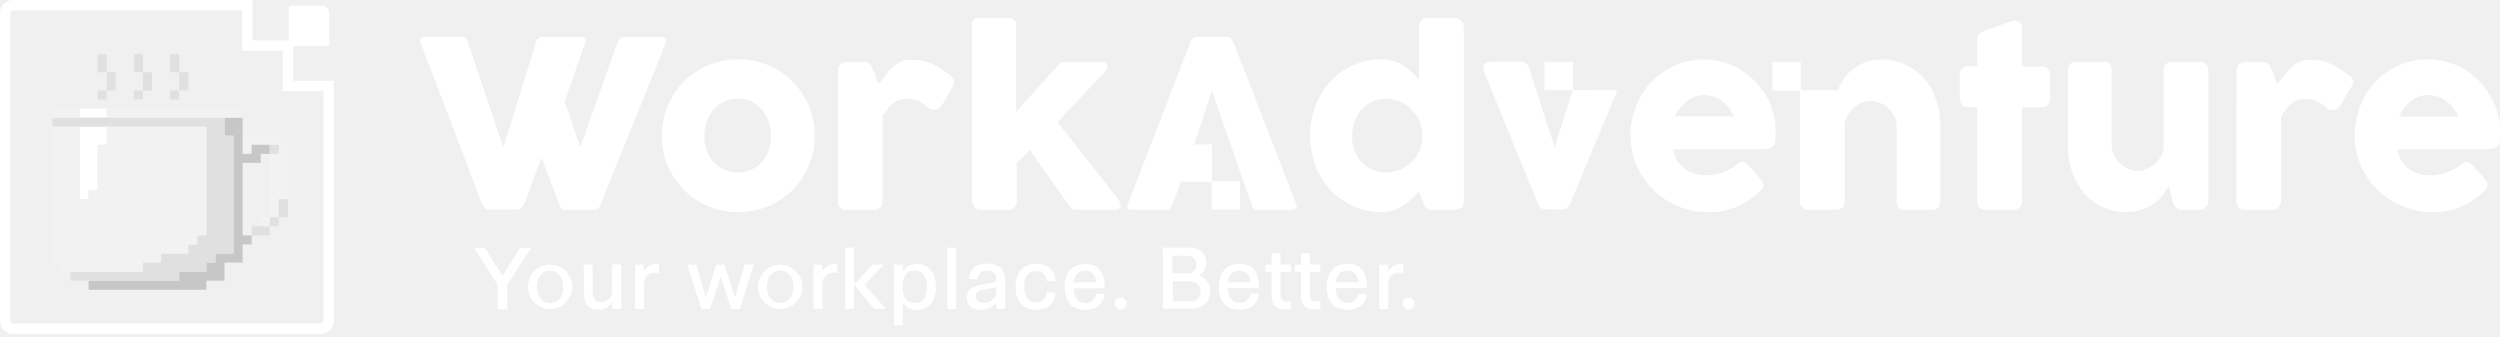
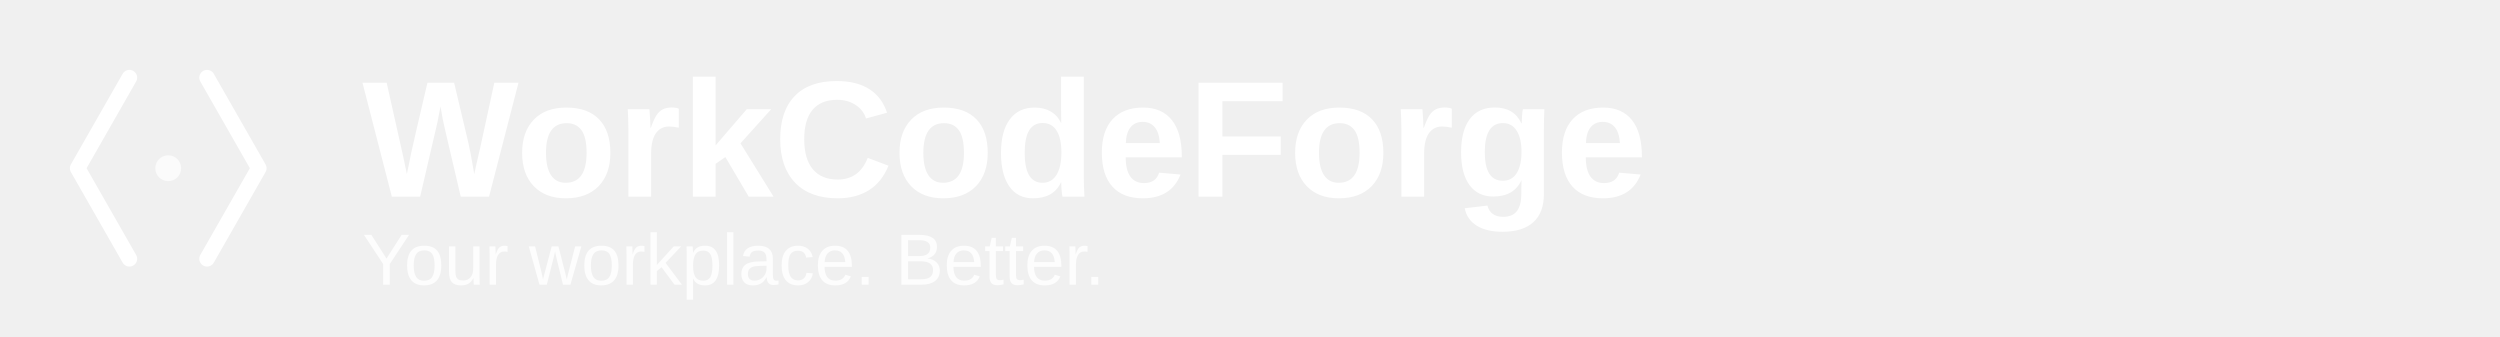
<svg xmlns="http://www.w3.org/2000/svg" width="483" height="65" viewBox="0 0 483 65" fill="none">
-   <g clip-path="url(#clip0_724_2)">
-     <path d="M96.141 54.999L91.561 47.869H93.68L97.07 53.269L100.49 47.869H102.61L98.001 54.999V59.739H96.141V54.999Z" fill="white" />
-     <path d="M102 55.409C102 53.049 103.91 51.129 106.28 51.129C108.65 51.129 110.56 53.039 110.56 55.409C110.56 57.779 108.65 59.699 106.28 59.699C103.91 59.699 102 57.789 102 55.419V55.409ZM108.82 55.409C108.82 53.509 107.82 52.289 106.27 52.289C104.72 52.289 103.73 53.509 103.73 55.409C103.73 57.309 104.73 58.519 106.27 58.519C107.81 58.519 108.83 57.299 108.83 55.409H108.82Z" fill="white" />
-     <path d="M112.78 51.12H114.49V56.26C114.49 57.65 114.91 58.38 116.08 58.38C117.25 58.41 118.22 57.49 118.26 56.32C118.26 56.21 118.26 56.11 118.24 56V51.1H120V59.67H118.29V58.31C117.77 59.31 116.72 59.91 115.6 59.85C113.6 59.85 112.86 58.71 112.86 56.73L112.78 51.12Z" fill="white" />
-     <path d="M122.7 51.12H124.41V52.45C124.87 51.54 125.81 50.98 126.83 51C126.99 50.99 127.16 50.99 127.32 51V52.78C127.08 52.7 126.84 52.67 126.59 52.67C125.44 52.61 124.46 53.5 124.4 54.65C124.4 54.77 124.4 54.88 124.41 55V59.69H122.7V51.12Z" fill="white" />
-     <path d="M134.56 51.12L136.36 57.539L138.36 51.119H140L142 57.539L143.84 51.119H145.62L142.95 59.689H141.26L139.26 53.459L137.19 59.689H135.53L132.76 51.119L134.56 51.12Z" fill="white" />
-     <path d="M146.46 55.409C146.46 53.049 148.37 51.129 150.74 51.129C153.11 51.129 155.02 53.039 155.02 55.409C155.02 57.779 153.11 59.699 150.74 59.699C148.37 59.699 146.46 57.789 146.46 55.419V55.409ZM153.28 55.409C153.28 53.509 152.28 52.289 150.73 52.289C149.18 52.289 148.19 53.509 148.19 55.409C148.19 57.309 149.19 58.519 150.73 58.519C152.27 58.519 153.28 57.299 153.28 55.409Z" fill="white" />
-     <path d="M157.18 51.12H158.89V52.45C159.35 51.54 160.29 50.98 161.31 51C161.47 50.99 161.64 50.99 161.8 51V52.78C161.56 52.7 161.32 52.67 161.07 52.67C159.92 52.61 158.94 53.5 158.88 54.65C158.88 54.77 158.88 54.88 158.89 55V59.69H157.18V51.12Z" fill="white" />
-     <path d="M163.28 47.84H165V55L168.54 51.12H170.76L167 55L171.16 59.68H168.93L165 55V59.66H163.29V47.84H163.28Z" fill="white" />
-     <path d="M172.68 51.12H174.4V52.45C174.98 51.48 176.05 50.92 177.18 51C179.6 51 180.83 52.88 180.83 55.44C180.83 58 179.5 59.89 177.16 59.89C176.03 59.95 174.97 59.35 174.43 58.35V62.85H172.71L172.68 51.12ZM179.09 55.4C179.09 53.45 178.22 52.28 176.68 52.28C175.14 52.28 174.38 53.46 174.38 55.43C174.38 57.4 175.1 58.54 176.7 58.54C178.3 58.54 179.09 57.41 179.09 55.4Z" fill="white" />
-     <path d="M183 47.84H184.72V59.69H183V47.84Z" fill="white" />
-     <path d="M192.48 58.49C191.77 59.42 190.65 59.93 189.48 59.85C187.65 59.85 186.77 58.85 186.77 57.57C186.77 55.11 189.27 55.06 191.03 54.76C192.31 54.55 192.49 54.45 192.49 53.85C192.49 52.95 191.89 52.32 190.73 52.32C189.83 52.18 189 52.8 188.86 53.69C188.85 53.77 188.84 53.85 188.84 53.93H187.19C187.38 52.07 188.37 50.93 190.74 50.93C193.11 50.93 194.2 52.07 194.2 54.36V59.66H192.49V58.49H192.48ZM192.48 55.49C190.72 55.95 188.48 55.81 188.48 57.28C188.48 58.03 189.12 58.52 190.01 58.52C191.26 58.64 192.37 57.73 192.49 56.48C192.49 56.4 192.5 56.32 192.5 56.24L192.48 55.49Z" fill="white" />
-     <path d="M203.92 56.529C203.8 58.679 202.44 59.849 200.2 59.849C197.47 59.849 196.2 58.039 196.2 55.409C196.2 52.779 197.61 50.959 200.2 50.959C202.44 50.959 203.81 52.159 203.93 54.309H202.23C202.23 53.239 201.36 52.369 200.29 52.369C200.25 52.369 200.21 52.369 200.18 52.369C198.71 52.369 197.89 53.369 197.89 55.369C197.89 57.369 198.71 58.369 200.18 58.369C201.21 58.469 202.12 57.719 202.22 56.689C202.22 56.609 202.23 56.539 202.22 56.459L203.91 56.529H203.92Z" fill="white" />
-     <path d="M213.42 56.76C213.28 58.55 211.95 59.85 209.69 59.85C206.89 59.85 205.69 58.07 205.69 55.41C205.69 52.75 207 51 209.67 51C212.34 51 213.44 52.7 213.44 55.44V55.71H207.44C207.44 57.57 208.31 58.51 209.65 58.51C210.69 58.64 211.63 57.9 211.75 56.86C211.75 56.84 211.75 56.82 211.75 56.8L213.41 56.76H213.42ZM211.74 54.55C211.87 53.45 211.09 52.46 210 52.32C209.89 52.31 209.78 52.3 209.67 52.31C208.39 52.31 207.61 53.04 207.43 54.55H211.74Z" fill="white" />
-     <path d="M216.52 57.49C217.12 57.46 217.63 57.93 217.66 58.53C217.66 58.56 217.66 58.6 217.66 58.63C217.68 59.24 217.21 59.75 216.6 59.77C216.57 59.77 216.55 59.77 216.52 59.77C215.89 59.77 215.38 59.26 215.38 58.63C215.38 58 215.89 57.49 216.52 57.49Z" fill="white" />
-     <path d="M224.67 47.84H229.67C231.83 47.84 233.05 49.06 233.05 50.77C233.07 51.79 232.53 52.74 231.64 53.24C232.94 53.66 233.83 54.87 233.84 56.24C233.84 58.33 232.39 59.64 230.09 59.64H224.7L224.67 47.84ZM229.26 52.84C230.18 52.95 231.01 52.28 231.12 51.36C231.12 51.27 231.13 51.19 231.12 51.1C231.17 50.22 230.49 49.46 229.61 49.41C229.52 49.41 229.44 49.41 229.35 49.41H226.51V52.79L229.25 52.83L229.26 52.84ZM229.95 58.19C230.93 58.31 231.82 57.6 231.94 56.62C231.94 56.54 231.95 56.45 231.95 56.37C232.01 55.32 231.2 54.43 230.16 54.37C230.09 54.37 230.02 54.37 229.95 54.37H226.6V58.18H229.95V58.19Z" fill="white" />
-     <path d="M243.21 56.759C243.07 58.549 241.74 59.849 239.48 59.849C236.68 59.849 235.48 58.069 235.48 55.409C235.48 52.749 236.8 50.959 239.48 50.959C242.16 50.959 243.24 52.659 243.24 55.399V55.669H237.24C237.29 57.529 238.11 58.469 239.45 58.469C240.5 58.589 241.45 57.839 241.57 56.789C241.57 56.779 241.57 56.769 241.57 56.759H243.21ZM241.53 54.549C241.66 53.449 240.88 52.459 239.79 52.319C239.69 52.309 239.58 52.299 239.47 52.309C238.19 52.309 237.4 53.039 237.23 54.549H241.53Z" fill="white" />
-     <path d="M245.69 52.53H244.49V51.12H245.69V48.92H247.4V51.12H249.4V52.53H247.4V57C247.31 57.59 247.71 58.15 248.31 58.25C248.41 58.27 248.52 58.27 248.62 58.25C248.9 58.25 249.18 58.22 249.45 58.17V59.69C249.08 59.77 248.7 59.81 248.32 59.82C246.67 59.82 245.69 59.02 245.69 57.1V52.53Z" fill="white" />
-     <path d="M251.35 52.53H250.15V51.12H251.35V48.92H253.07V51.12H255.07V52.53H253.07V57C253.07 57.86 253.48 58.25 254.28 58.25C254.56 58.25 254.84 58.22 255.12 58.17V59.69C254.74 59.77 254.36 59.81 253.98 59.82C252.33 59.82 251.35 59.02 251.35 57.1V52.53Z" fill="white" />
-     <path d="M264.06 56.759C263.92 58.549 262.59 59.849 260.33 59.849C257.53 59.849 256.33 58.069 256.33 55.409C256.33 52.749 257.66 50.959 260.33 50.959C263 50.959 264.09 52.659 264.09 55.399V55.669H258.09C258.09 57.529 258.96 58.469 260.3 58.469C261.34 58.599 262.28 57.859 262.4 56.819C262.4 56.799 262.4 56.779 262.4 56.759H264.06ZM262.38 54.549C262.51 53.449 261.73 52.459 260.64 52.319C260.54 52.309 260.43 52.299 260.32 52.309C259.03 52.309 258.25 53.039 258.07 54.549H262.38Z" fill="white" />
-     <path d="M266.49 51.12H268.2V52.45C268.66 51.54 269.6 50.98 270.62 51C270.79 50.99 270.95 50.99 271.12 51V52.78C270.88 52.7 270.63 52.67 270.38 52.67C269.23 52.61 268.25 53.5 268.19 54.65C268.19 54.77 268.19 54.88 268.2 55V59.69H266.49V51.12Z" fill="white" />
-     <path d="M272.15 57.49C272.75 57.46 273.26 57.93 273.29 58.53C273.29 58.56 273.29 58.6 273.29 58.63C273.31 59.24 272.84 59.75 272.23 59.77C272.2 59.77 272.18 59.77 272.15 59.77C271.52 59.77 271.01 59.26 271.01 58.63C271.01 58 271.52 57.49 272.15 57.49Z" fill="white" />
-     <path d="M55.81 1.09H62.12C62.95 1.09 63.62 1.76 63.62 2.59V8.9H55.81V1.09Z" fill="white" />
-     <path d="M55.65 16.61V8.81H47.79V1H2.5C1.67 1 1 1.67 1 2.5V62C1 62.83 1.67 63.5 2.5 63.5H62C62.83 63.5 63.5 62.83 63.5 62V16.61H55.65Z" stroke="white" stroke-width="2" stroke-miterlimit="10" />
-     <path d="M53.87 27.971V29.721H52.12V41.971H53.87V38.471H55.62V27.971H53.87Z" fill="#F2F2F2" />
-     <path d="M46.87 26.221V29.721H48.62V27.971H52.12H53.87V26.221H46.87Z" fill="#F2F2F2" />
-     <path d="M52.12 41.971H50.37V43.721H52.12V41.971Z" fill="#F2F2F2" />
-     <path d="M48.62 43.721H46.87V45.471H48.62V43.721Z" fill="#F2F2F2" />
-     <path d="M34.62 13.961V17.471H36.37V13.961H34.62Z" fill="#E0E0E0" />
-     <path d="M34.61 17.471H32.86V19.221H34.61V17.471Z" fill="#E0E0E0" />
-     <path d="M34.62 10.461H32.86V13.961H34.62V10.461Z" fill="#E0E0E0" />
-     <path d="M27.61 17.471H29.36V13.961H27.61V17.471Z" fill="#E0E0E0" />
-     <path d="M27.61 17.471H25.86V19.221H27.61V17.471Z" fill="#E0E0E0" />
-     <path d="M27.61 10.461H25.86V13.961H27.61V10.461Z" fill="#E0E0E0" />
-     <path d="M20.61 17.471H22.36V13.961H20.61V17.471Z" fill="#E0E0E0" />
-     <path d="M20.61 17.471H18.86V19.221H20.61V17.471Z" fill="#E0E0E0" />
-     <path d="M20.61 10.461H18.86V13.961H20.61V10.461Z" fill="#E0E0E0" />
-     <path d="M48.62 27.971V29.721H46.87V26.221V22.721H43.37V26.221H45.12V48.971H41.62V50.721H39.87V52.481H34.62V54.231H17.11V55.981H39.87V54.231H43.37V50.721H46.87V47.221H48.62V45.471H46.87V43.721V31.471H50.37V29.721H52.12V27.971H48.62Z" fill="#C7C7C7" />
-     <path d="M15.36 20.971V22.721H20.61V20.971H15.36Z" fill="white" />
-     <path d="M15.36 24.471V38.471H17.11V36.721H18.86V27.971H20.61V24.471H15.36Z" fill="white" />
-     <path d="M53.87 38.471V41.971H55.62V38.471H53.87Z" fill="#E0E0E0" />
-     <path d="M53.87 41.971H52.12V43.721H53.87V41.971Z" fill="#E0E0E0" />
-     <path d="M53.87 27.971H52.12V29.721H53.87V27.971Z" fill="#E0E0E0" />
-     <path d="M48.62 43.721V45.471H52.12V43.721H50.37H48.62Z" fill="#E0E0E0" />
-     <path d="M43.37 22.721H20.61H15.36H10.11V24.471H15.36H20.61H39.87V45.471H38.12V47.221H36.37V48.971H31.11V50.721H27.61V52.481H13.61V54.231H17.11H34.62V52.481H39.87V50.721H41.62V48.971H45.12V26.221H43.37V22.721Z" fill="#E0E0E0" />
-     <path d="M20.61 20.971V22.721H43.37H46.87V20.971H20.61Z" fill="#F2F2F2" />
-     <path d="M20.61 24.471V27.971H18.86V36.721H17.11V38.471H15.36V24.471H10.11V50.721H11.86V52.481H13.61H27.61V50.721H31.11V48.971H36.37V47.221H38.12V45.471H39.87V24.471H20.61Z" fill="#F2F2F2" />
-     <path d="M15.36 22.721V20.971H10.11V22.721H15.36Z" fill="#F2F2F2" />
-     <path d="M93.53 40.049C93.38 39.799 93.23 39.529 93.1 39.259C92.96 38.999 92.84 38.729 92.74 38.449C90.8 33.349 88.89 28.299 87 23.289C85.11 18.279 83.17 13.229 81.17 8.119C81.18 8.049 81.18 7.989 81.17 7.919C81.17 7.859 81.17 7.799 81.17 7.739C81.17 7.319 81.44 7.109 82 7.109H89.24C89.77 7.119 90.22 7.489 90.35 7.999L97.24 28.489L103.61 7.999C103.77 7.459 104.28 7.109 104.84 7.139H112.16C112.42 7.119 112.67 7.189 112.89 7.329C113.03 7.459 113.11 7.649 113.1 7.839C113.1 7.919 113.1 8.009 113.1 8.089V8.149L109.1 19.629L112.1 28.469L119.38 7.999C119.54 7.459 120.06 7.099 120.62 7.139H127.7C127.96 7.119 128.22 7.179 128.43 7.329C128.58 7.459 128.66 7.649 128.65 7.839C128.65 7.919 128.65 8.009 128.65 8.089V8.149C127.65 10.789 126.58 13.429 125.52 16.049L122.31 23.929C121.24 26.549 120.17 29.179 119.12 31.809C118.07 34.439 117 36.999 116 39.669C115.91 39.879 115.77 40.069 115.6 40.219C115.39 40.419 115.12 40.529 114.83 40.519H109.32C109.06 40.539 108.79 40.469 108.57 40.329C108.39 40.209 108.26 40.029 108.2 39.829L104.64 30.469C104.13 31.829 103.64 33.169 103.13 34.469C102.62 35.769 102.13 37.119 101.65 38.469C101.57 38.679 101.49 38.899 101.39 39.129C101.3 39.359 101.18 39.579 101.04 39.779C100.92 39.979 100.76 40.149 100.58 40.289C100.41 40.429 100.2 40.499 99.98 40.489H94.47C94.1 40.549 93.72 40.379 93.53 40.049Z" fill="white" />
-     <path d="M127.86 26.259C127.86 23.619 128.54 21.019 129.86 18.729C130.5 17.639 131.27 16.629 132.16 15.729C133.06 14.839 134.06 14.079 135.16 13.449C137.45 12.139 140.04 11.449 142.68 11.449C144.65 11.439 146.6 11.819 148.42 12.589C150.17 13.309 151.76 14.369 153.1 15.709C154.44 17.049 155.51 18.639 156.25 20.389C157.54 23.489 157.76 26.939 156.88 30.179C155.88 33.899 153.45 37.069 150.12 38.999C147.86 40.309 145.29 40.999 142.68 40.999C141.33 40.999 139.98 40.829 138.68 40.479C137.44 40.149 136.25 39.659 135.14 39.009C132.95 37.739 131.13 35.919 129.86 33.729C129.22 32.619 128.72 31.429 128.38 30.189C128.03 28.909 127.86 27.589 127.86 26.259ZM136.07 26.259C136.07 27.209 136.22 28.149 136.53 29.039C136.82 29.859 137.26 30.619 137.84 31.279C138.39 31.909 139.08 32.419 139.84 32.769C140.69 33.149 141.62 33.339 142.55 33.319C143.46 33.329 144.36 33.149 145.19 32.769C145.96 32.429 146.64 31.919 147.19 31.279C147.78 30.619 148.22 29.839 148.5 28.999C149.09 27.199 149.09 25.269 148.5 23.469C148.23 22.629 147.8 21.859 147.24 21.179C146.7 20.519 146.01 19.989 145.24 19.619C144.42 19.219 143.51 19.029 142.6 19.039C141.66 19.019 140.74 19.219 139.89 19.619C139.12 19.989 138.44 20.519 137.89 21.179C137.32 21.859 136.87 22.629 136.58 23.469C136.25 24.359 136.08 25.309 136.07 26.259Z" fill="white" />
-     <path d="M161.88 13.609C161.88 13.359 161.94 13.109 162.05 12.879C162.15 12.669 162.29 12.479 162.47 12.329C162.83 12.089 163.25 11.949 163.68 11.949H167.08C167.31 11.939 167.55 11.989 167.75 12.109C167.92 12.209 168.06 12.349 168.17 12.509C168.29 12.689 168.38 12.869 168.46 13.069C168.54 13.289 168.64 13.499 168.76 13.699L168.95 14.139C169.03 14.379 169.13 14.629 169.24 14.909C169.35 15.189 169.44 15.449 169.54 15.699C169.64 15.949 169.7 16.099 169.73 16.179C170.18 15.679 170.61 15.179 171.03 14.619C171.43 14.079 171.87 13.569 172.34 13.099C172.8 12.659 173.32 12.289 173.89 11.999C174.51 11.689 175.2 11.539 175.89 11.549C176.62 11.549 177.34 11.599 178.06 11.729C178.68 11.839 179.29 12.019 179.87 12.259C180.46 12.499 181.03 12.799 181.57 13.149C182.13 13.509 182.74 13.929 183.4 14.409C184.4 14.959 184.63 15.789 183.99 16.879L182 20.319C181.76 20.729 181.36 21.029 180.9 21.149C180.42 21.249 179.91 21.179 179.48 20.949C178.9 20.369 178.22 19.889 177.48 19.539C176.76 19.229 175.98 19.069 175.2 19.079C174.68 19.069 174.15 19.149 173.66 19.329C173.22 19.489 172.81 19.729 172.45 20.029C172.08 20.349 171.74 20.719 171.45 21.109C171.14 21.529 170.82 21.989 170.51 22.499V38.789C170.54 39.259 170.39 39.719 170.09 40.079C169.71 40.409 169.21 40.569 168.71 40.519H163.65C162.81 40.649 162.02 40.069 161.89 39.229C161.87 39.079 161.87 38.929 161.89 38.789V13.609H161.88Z" fill="white" />
-     <path d="M187.78 4.48C187.78 4.29 187.86 4.1 187.97 3.94C188.11 3.77 188.29 3.65 188.5 3.59C188.83 3.5 189.16 3.46 189.5 3.47H194.88C195.12 3.46 195.37 3.51 195.59 3.61C195.77 3.7 195.92 3.82 196.04 3.98C196.15 4.12 196.22 4.29 196.26 4.47C196.3 4.63 196.32 4.79 196.32 4.95V21.6L204.42 12.6C204.76 12.19 205.27 11.95 205.81 11.95H212.72C213.55 11.95 213.96 12.27 213.96 12.95C213.96 13.09 213.94 13.22 213.88 13.35C213.79 13.51 213.68 13.67 213.55 13.8L204.31 23.57L216 38.48H215.95C216.13 38.64 216.27 38.85 216.37 39.07C216.44 39.24 216.48 39.43 216.49 39.62C216.53 39.89 216.42 40.16 216.21 40.33C215.96 40.48 215.66 40.54 215.37 40.52H207.76C207.49 40.52 207.24 40.41 207.04 40.23C206.76 39.97 206.51 39.67 206.3 39.35L198.94 28.94L196.45 31.52V38.79C196.45 38.95 196.43 39.11 196.39 39.26C196.35 39.46 196.28 39.66 196.17 39.84C196.05 40.03 195.89 40.2 195.7 40.32C195.47 40.47 195.21 40.54 194.94 40.52H189.29C189.04 40.52 188.8 40.45 188.59 40.31C188.41 40.18 188.25 40.02 188.13 39.83C188.03 39.67 187.95 39.5 187.89 39.32C187.85 39.23 187.82 39.14 187.81 39.04L187.78 4.48Z" fill="white" />
-     <path d="M274.15 36.999C273.75 37.399 273.3 37.839 272.81 38.299C272.31 38.779 271.78 39.219 271.21 39.609C270.62 40.009 269.99 40.349 269.32 40.609C268.62 40.869 267.88 41.009 267.13 40.999C263.32 41.039 259.67 39.489 257.06 36.719C255.81 35.349 254.82 33.759 254.16 32.019C252.77 28.269 252.77 24.149 254.16 20.399C254.82 18.669 255.81 17.079 257.06 15.719C258.31 14.379 259.82 13.319 261.5 12.599C263.28 11.829 265.19 11.439 267.13 11.459C267.9 11.459 268.66 11.569 269.39 11.819C270.05 12.049 270.68 12.359 271.26 12.739C271.82 13.109 272.33 13.539 272.81 14.009C273.29 14.489 273.73 14.949 274.15 15.399V5.149C274.14 4.709 274.3 4.269 274.59 3.939C274.94 3.589 275.42 3.399 275.91 3.439H281C281.21 3.439 281.42 3.489 281.62 3.569C281.84 3.649 282.04 3.769 282.22 3.919C282.4 4.069 282.54 4.249 282.65 4.459C282.77 4.669 282.83 4.909 282.82 5.149V38.789C282.82 39.949 282.22 40.519 281 40.519H276.59C276.35 40.529 276.11 40.499 275.89 40.409C275.73 40.339 275.58 40.219 275.48 40.079C275.35 39.919 275.25 39.739 275.17 39.549C275.08 39.329 274.97 39.079 274.84 38.789L274.15 36.999ZM261.22 26.259C261.22 27.209 261.37 28.149 261.68 29.039C261.96 29.869 262.41 30.629 263 31.279C263.58 31.909 264.28 32.419 265.06 32.769C265.9 33.149 266.81 33.329 267.73 33.319C268.66 33.319 269.58 33.149 270.44 32.809C271.26 32.479 272.02 31.989 272.66 31.379C273.29 30.759 273.8 30.029 274.17 29.229C274.56 28.389 274.78 27.489 274.82 26.569V26.259C274.82 25.319 274.64 24.379 274.28 23.509C273.93 22.659 273.42 21.879 272.78 21.219C272.14 20.559 271.37 20.029 270.53 19.659C269.65 19.269 268.69 19.069 267.73 19.079C266.81 19.069 265.89 19.259 265.06 19.659C264.27 20.029 263.57 20.559 263 21.219C262.42 21.889 261.98 22.669 261.69 23.509C261.38 24.389 261.22 25.319 261.22 26.259Z" fill="white" />
-     <path d="M339.83 37.1C338.53 38.33 337.03 39.31 335.38 40C333.71 40.68 331.93 41.02 330.13 41C326.17 41.02 322.35 39.5 319.49 36.76C318.1 35.4 316.98 33.79 316.21 32C315.4 30.16 314.99 28.18 315 26.17C314.99 23.61 315.63 21.1 316.86 18.86C317.45 17.77 318.18 16.76 319.02 15.86C319.86 14.96 320.81 14.18 321.86 13.54C324.06 12.19 326.6 11.48 329.18 11.49C330.4 11.49 331.62 11.65 332.8 11.98C333.95 12.3 335.06 12.77 336.09 13.38C338.14 14.58 339.85 16.27 341.09 18.3C341.71 19.29 342.19 20.37 342.52 21.49C342.86 22.63 343.03 23.8 343.03 24.99V26.9C343.03 27.32 342.92 27.73 342.69 28.08C342.43 28.41 342.05 28.63 341.64 28.69C340.93 28.82 340.21 28.88 339.49 28.86H323.29C323.4 29.72 323.71 30.55 324.2 31.27C324.63 31.88 325.17 32.4 325.79 32.81C326.38 33.18 327.02 33.46 327.7 33.63C328.32 33.79 328.97 33.87 329.61 33.88C330.17 33.88 330.73 33.82 331.28 33.71C331.84 33.6 332.39 33.45 332.93 33.26C333.43 33.08 333.92 32.86 334.39 32.61C334.78 32.4 335.14 32.14 335.46 31.83C335.65 31.67 335.86 31.52 336.08 31.39C336.25 31.29 336.44 31.24 336.63 31.24C336.85 31.24 337.06 31.32 337.23 31.45C337.48 31.62 337.71 31.82 337.92 32.03L340.3 34.73C340.44 34.88 340.55 35.06 340.62 35.26C340.66 35.42 340.68 35.58 340.68 35.74C340.68 36.02 340.6 36.29 340.44 36.52C340.27 36.74 340.06 36.94 339.83 37.1ZM329 18.36C328.42 18.36 327.84 18.48 327.3 18.71C326.74 18.94 326.23 19.26 325.76 19.64C325.28 20.04 324.84 20.48 324.46 20.97C324.1 21.44 323.79 21.95 323.53 22.48H335C334.71 21.92 334.37 21.37 334 20.86C333.64 20.37 333.22 19.93 332.74 19.55C332.25 19.17 331.71 18.88 331.12 18.68C330.44 18.46 329.72 18.35 329 18.36Z" fill="white" />
-     <path d="M382 7.489C381.99 7.099 382.16 6.729 382.47 6.489C382.87 6.199 383.31 5.979 383.78 5.819L388.88 3.999H389.28C389.72 3.939 390.15 4.129 390.4 4.489C390.61 4.879 390.7 5.319 390.68 5.759V12.849H394.43C394.86 12.829 395.28 12.979 395.6 13.269C395.92 13.619 396.09 14.089 396.05 14.559V18.899C396.09 19.399 395.93 19.899 395.6 20.279C395.29 20.579 394.86 20.739 394.43 20.719H390.68V38.809C390.71 39.289 390.53 39.769 390.18 40.099C389.79 40.409 389.31 40.569 388.81 40.539H383.73C382.89 40.659 382.12 40.079 382 39.239C381.98 39.089 381.98 38.939 382 38.789V20.699H380.36C379.2 20.699 378.63 20.089 378.63 18.879V14.539C378.52 13.709 379.1 12.939 379.93 12.829C380.07 12.809 380.22 12.809 380.36 12.829H382V7.489Z" fill="white" />
-     <path d="M426.12 40.141C425.94 40.301 425.73 40.411 425.5 40.461C425.3 40.501 425.09 40.521 424.88 40.531H421.48C421.24 40.531 421 40.481 420.78 40.381C420.59 40.281 420.43 40.151 420.29 39.991C420.15 39.821 420.04 39.631 419.95 39.431C419.86 39.221 419.79 39.001 419.73 38.781L419 35.901C418.71 36.451 418.38 36.981 418 37.481C417.54 38.111 416.99 38.671 416.37 39.151C415.65 39.701 414.86 40.131 414.01 40.451C413 40.811 411.93 40.991 410.86 40.971C407.7 41.021 404.69 39.671 402.63 37.281C401.63 36.101 400.85 34.741 400.35 33.281C399.8 31.721 399.53 30.071 399.54 28.411V13.681C399.51 13.221 399.64 12.761 399.91 12.391C400.22 12.071 400.65 11.911 401.09 11.951H406.29C406.76 11.901 407.23 12.021 407.62 12.281C407.91 12.641 408.04 13.101 407.98 13.551V28.211C407.98 28.851 408.13 29.481 408.42 30.051C408.71 30.631 409.1 31.151 409.57 31.581C410.05 32.021 410.61 32.381 411.21 32.631C411.8 32.881 412.42 33.011 413.06 33.011C413.64 33.001 414.21 32.871 414.74 32.631C415.32 32.381 415.86 32.041 416.34 31.631C416.82 31.201 417.23 30.691 417.54 30.121C417.85 29.561 418.01 28.931 418.01 28.291V13.621C418.01 13.361 418.06 13.091 418.16 12.851C418.24 12.611 418.39 12.401 418.6 12.261C418.77 12.151 418.95 12.071 419.15 12.021C419.34 11.971 419.54 11.951 419.74 11.951H424.83C425.34 11.901 425.84 12.071 426.22 12.421C426.52 12.771 426.67 13.221 426.65 13.681V38.861C426.65 39.141 426.59 39.411 426.46 39.651C426.34 39.881 426.16 40.081 425.93 40.211L426.12 40.141Z" fill="white" />
-     <path d="M432.1 13.609C432.1 13.359 432.16 13.109 432.27 12.879C432.37 12.669 432.51 12.479 432.69 12.329C433.05 12.109 433.47 11.989 433.9 11.999H437.3C437.53 11.989 437.77 12.039 437.97 12.159C438.14 12.259 438.28 12.399 438.39 12.559C438.51 12.739 438.6 12.919 438.68 13.119C438.77 13.339 438.87 13.549 438.99 13.749C438.99 13.809 439.08 13.959 439.17 14.189C439.26 14.419 439.35 14.679 439.46 14.959C439.57 15.239 439.66 15.499 439.76 15.749C439.86 15.999 439.92 16.149 439.95 16.229C440.4 15.729 440.83 15.229 441.25 14.669C441.65 14.129 442.09 13.619 442.56 13.149C443.02 12.689 443.54 12.299 444.12 11.999C444.74 11.689 445.43 11.539 446.12 11.549C446.85 11.549 447.57 11.599 448.29 11.729C448.91 11.839 449.52 12.019 450.1 12.259C450.69 12.499 451.26 12.799 451.8 13.149C452.36 13.509 452.98 13.929 453.64 14.409C454.43 14.729 454.82 15.629 454.5 16.429C454.43 16.599 454.34 16.749 454.22 16.879L452.17 20.369C451.93 20.779 451.53 21.079 451.07 21.199C450.59 21.299 450.09 21.229 449.65 20.999C449.07 20.419 448.39 19.939 447.65 19.589C446.93 19.269 446.15 19.119 445.37 19.129C444.85 19.119 444.32 19.199 443.83 19.379C443.39 19.539 442.99 19.779 442.63 20.079C442.26 20.399 441.92 20.759 441.63 21.159C441.32 21.579 441 22.039 440.69 22.549V38.789C440.72 39.259 440.57 39.719 440.27 40.079C439.89 40.409 439.39 40.569 438.89 40.519H433.83C432.99 40.649 432.2 40.069 432.07 39.229C432.05 39.079 432.05 38.929 432.07 38.789L432.1 13.609Z" fill="white" />
-     <path d="M479.76 37.099C478.46 38.329 476.95 39.309 475.3 39.999C473.64 40.679 471.86 41.019 470.06 40.999C466.1 41.019 462.28 39.499 459.42 36.759C458.02 35.399 456.9 33.789 456.13 31.999C455.31 30.149 454.9 28.149 454.92 26.129C454.92 23.579 455.55 21.059 456.77 18.819C457.36 17.729 458.09 16.719 458.93 15.819C461.56 13.019 465.24 11.429 469.09 11.449C470.31 11.449 471.53 11.609 472.71 11.939C475.02 12.589 477.12 13.809 478.83 15.499C479.67 16.339 480.39 17.289 481 18.309C481.61 19.309 482.09 20.379 482.43 21.499C482.79 22.629 482.98 23.809 483 24.999V26.909C483 27.329 482.88 27.739 482.65 28.089C482.4 28.409 482.05 28.619 481.65 28.699C480.94 28.829 480.23 28.889 479.51 28.869H463.2C463.31 29.729 463.62 30.559 464.11 31.279C464.53 31.889 465.07 32.409 465.69 32.819C466.28 33.189 466.93 33.469 467.61 33.639C468.23 33.799 468.88 33.879 469.52 33.889C470.08 33.889 470.63 33.829 471.18 33.719C471.74 33.609 472.3 33.459 472.84 33.269C473.34 33.089 473.83 32.869 474.3 32.619C474.69 32.409 475.05 32.149 475.37 31.839C475.56 31.669 475.77 31.529 475.99 31.399C476.16 31.299 476.35 31.249 476.54 31.249C476.75 31.249 476.96 31.329 477.13 31.459C477.38 31.629 477.61 31.819 477.82 32.039L480.21 34.739C480.35 34.889 480.45 35.069 480.52 35.269C480.57 35.429 480.59 35.589 480.59 35.749C480.59 36.029 480.51 36.309 480.34 36.529C480.18 36.749 479.98 36.939 479.76 37.099ZM468.93 18.359C468.35 18.359 467.77 18.479 467.23 18.709C466.68 18.949 466.16 19.259 465.69 19.639C465.21 20.039 464.78 20.499 464.4 20.999C464.04 21.469 463.73 21.979 463.47 22.509H475C474.71 21.939 474.38 21.399 474 20.889C473.64 20.399 473.21 19.959 472.74 19.579C472.25 19.199 471.71 18.909 471.12 18.709C470.42 18.469 469.67 18.349 468.93 18.359Z" fill="white" />
-     <path d="M239.57 35.01H234.08V40.5H239.57V35.01Z" fill="white" />
-     <path d="M303.89 11.949H298.4V17.439H303.89V11.949Z" fill="white" />
-     <path d="M347.91 11.99H342.42V17.48H347.91V11.99Z" fill="white" />
-     <path d="M355.12 17.419H347.75V38.789C347.66 39.66 348.28 40.44 349.15 40.529C349.29 40.55 349.43 40.539 349.57 40.52H354.66C354.86 40.52 355.06 40.499 355.25 40.459C355.45 40.4 355.64 40.319 355.81 40.209C356.01 40.059 356.16 39.859 356.24 39.62C356.34 39.38 356.39 39.12 356.39 38.859V24.23C356.43 23.57 356.62 22.93 356.94 22.349C357.25 21.79 357.66 21.279 358.13 20.849C358.59 20.43 359.12 20.099 359.69 19.849C360.21 19.619 360.77 19.5 361.34 19.489C361.98 19.489 362.61 19.619 363.2 19.869C363.8 20.11 364.35 20.45 364.83 20.869C365.36 21.36 365.78 21.95 366.08 22.61C366.31 23.119 366.43 23.68 366.43 24.239V38.929C366.37 39.38 366.5 39.84 366.79 40.2C367.18 40.459 367.65 40.569 368.11 40.52H373.31C373.75 40.559 374.19 40.4 374.49 40.08C374.76 39.709 374.89 39.249 374.86 38.789V24.049C374.87 22.399 374.6 20.75 374.05 19.189C373.55 17.73 372.77 16.369 371.77 15.19C370.78 14.05 369.57 13.13 368.2 12.499C366.74 11.819 365.16 11.479 363.55 11.499C362.47 11.479 361.4 11.659 360.39 12.03C359.54 12.339 358.75 12.78 358.03 13.329C357.41 13.809 356.86 14.37 356.4 14.999C356.05 15.47 355.74 15.97 355.47 16.489C355.44 16.549 355.41 16.61 355.39 16.68L355.12 17.419Z" fill="white" />
-     <path d="M303.84 17.399L300.39 28.399C300.29 28.129 300.13 27.679 299.91 27.039C299.69 26.399 299.44 25.649 299.17 24.789C298.9 23.929 298.59 22.979 298.26 21.959C297.93 20.939 297.59 19.889 297.26 18.849C296.93 17.809 296.6 16.789 296.26 15.799C295.92 14.809 295.67 13.919 295.41 13.119C295.31 12.759 295.09 12.439 294.79 12.219C294.5 12.009 294.15 11.899 293.79 11.909H288C287.3 11.909 286.85 12.129 286.66 12.559C286.48 13.089 286.54 13.659 286.83 14.139L297.2 39.519C297.31 39.799 297.5 40.049 297.75 40.229C298.15 40.429 298.59 40.519 299.03 40.479H301.7C302.06 40.499 302.41 40.399 302.7 40.199C302.93 40.009 303.13 39.779 303.28 39.519L312.52 17.359L303.84 17.399Z" fill="white" />
-     <path d="M250.46 39.509L238.65 9.049L238.09 7.759C237.97 7.609 237.83 7.469 237.68 7.349C237.5 7.199 237.27 7.109 237.03 7.109H231.27C231.14 7.109 231.01 7.139 230.89 7.189C230.75 7.239 230.62 7.309 230.5 7.399C230.39 7.479 230.28 7.589 230.2 7.699C230.13 7.779 230.08 7.879 230.05 7.989L217.84 39.619C217.72 39.919 217.75 40.149 217.94 40.299C218.14 40.449 218.39 40.529 218.65 40.519H225.28C225.81 40.549 226.29 40.209 226.43 39.689L227.3 37.409C227.59 36.649 227.88 35.889 228.16 35.119H234.16V27.899H230.69C230.98 27.139 231.27 26.309 231.56 25.439C231.85 24.569 232.14 23.669 232.43 22.769C232.72 21.869 233 20.979 233.29 20.089C233.58 19.199 233.87 18.379 234.16 17.619L241.85 39.689C241.93 39.939 242.08 40.169 242.29 40.329C242.53 40.469 242.81 40.539 243.09 40.519H249.55C249.86 40.559 250.17 40.449 250.4 40.239C250.57 40.029 250.59 39.739 250.46 39.509Z" fill="white" />
+   <rect width="483" height="65" fill="none" />
+   <g transform="translate(10, 10)">
+     <path d="M 15 5 L 5 22.5 L 15 40" stroke="white" stroke-width="3" fill="none" stroke-linecap="round" stroke-linejoin="round" />
+     <path d="M 30 5 L 40 22.5 L 30 40" stroke="white" stroke-width="3" fill="none" stroke-linecap="round" stroke-linejoin="round" />
+     <circle cx="22.5" cy="22.5" r="2.5" fill="white" opacity="0.7" />
  </g>
-   <defs>
-     <clipPath id="clip0_724_2">
-       <rect width="483" height="65" fill="white" />
-     </clipPath>
-   </defs>
+   <text x="70" y="38" font-family="Arial, sans-serif" font-size="32" font-weight="bold" fill="white">WorkCodeForge</text>
+   <text x="70" y="55" font-family="Arial, sans-serif" font-size="14" font-weight="normal" fill="white" opacity="0.85">Your workplace. Better.</text>
</svg>
